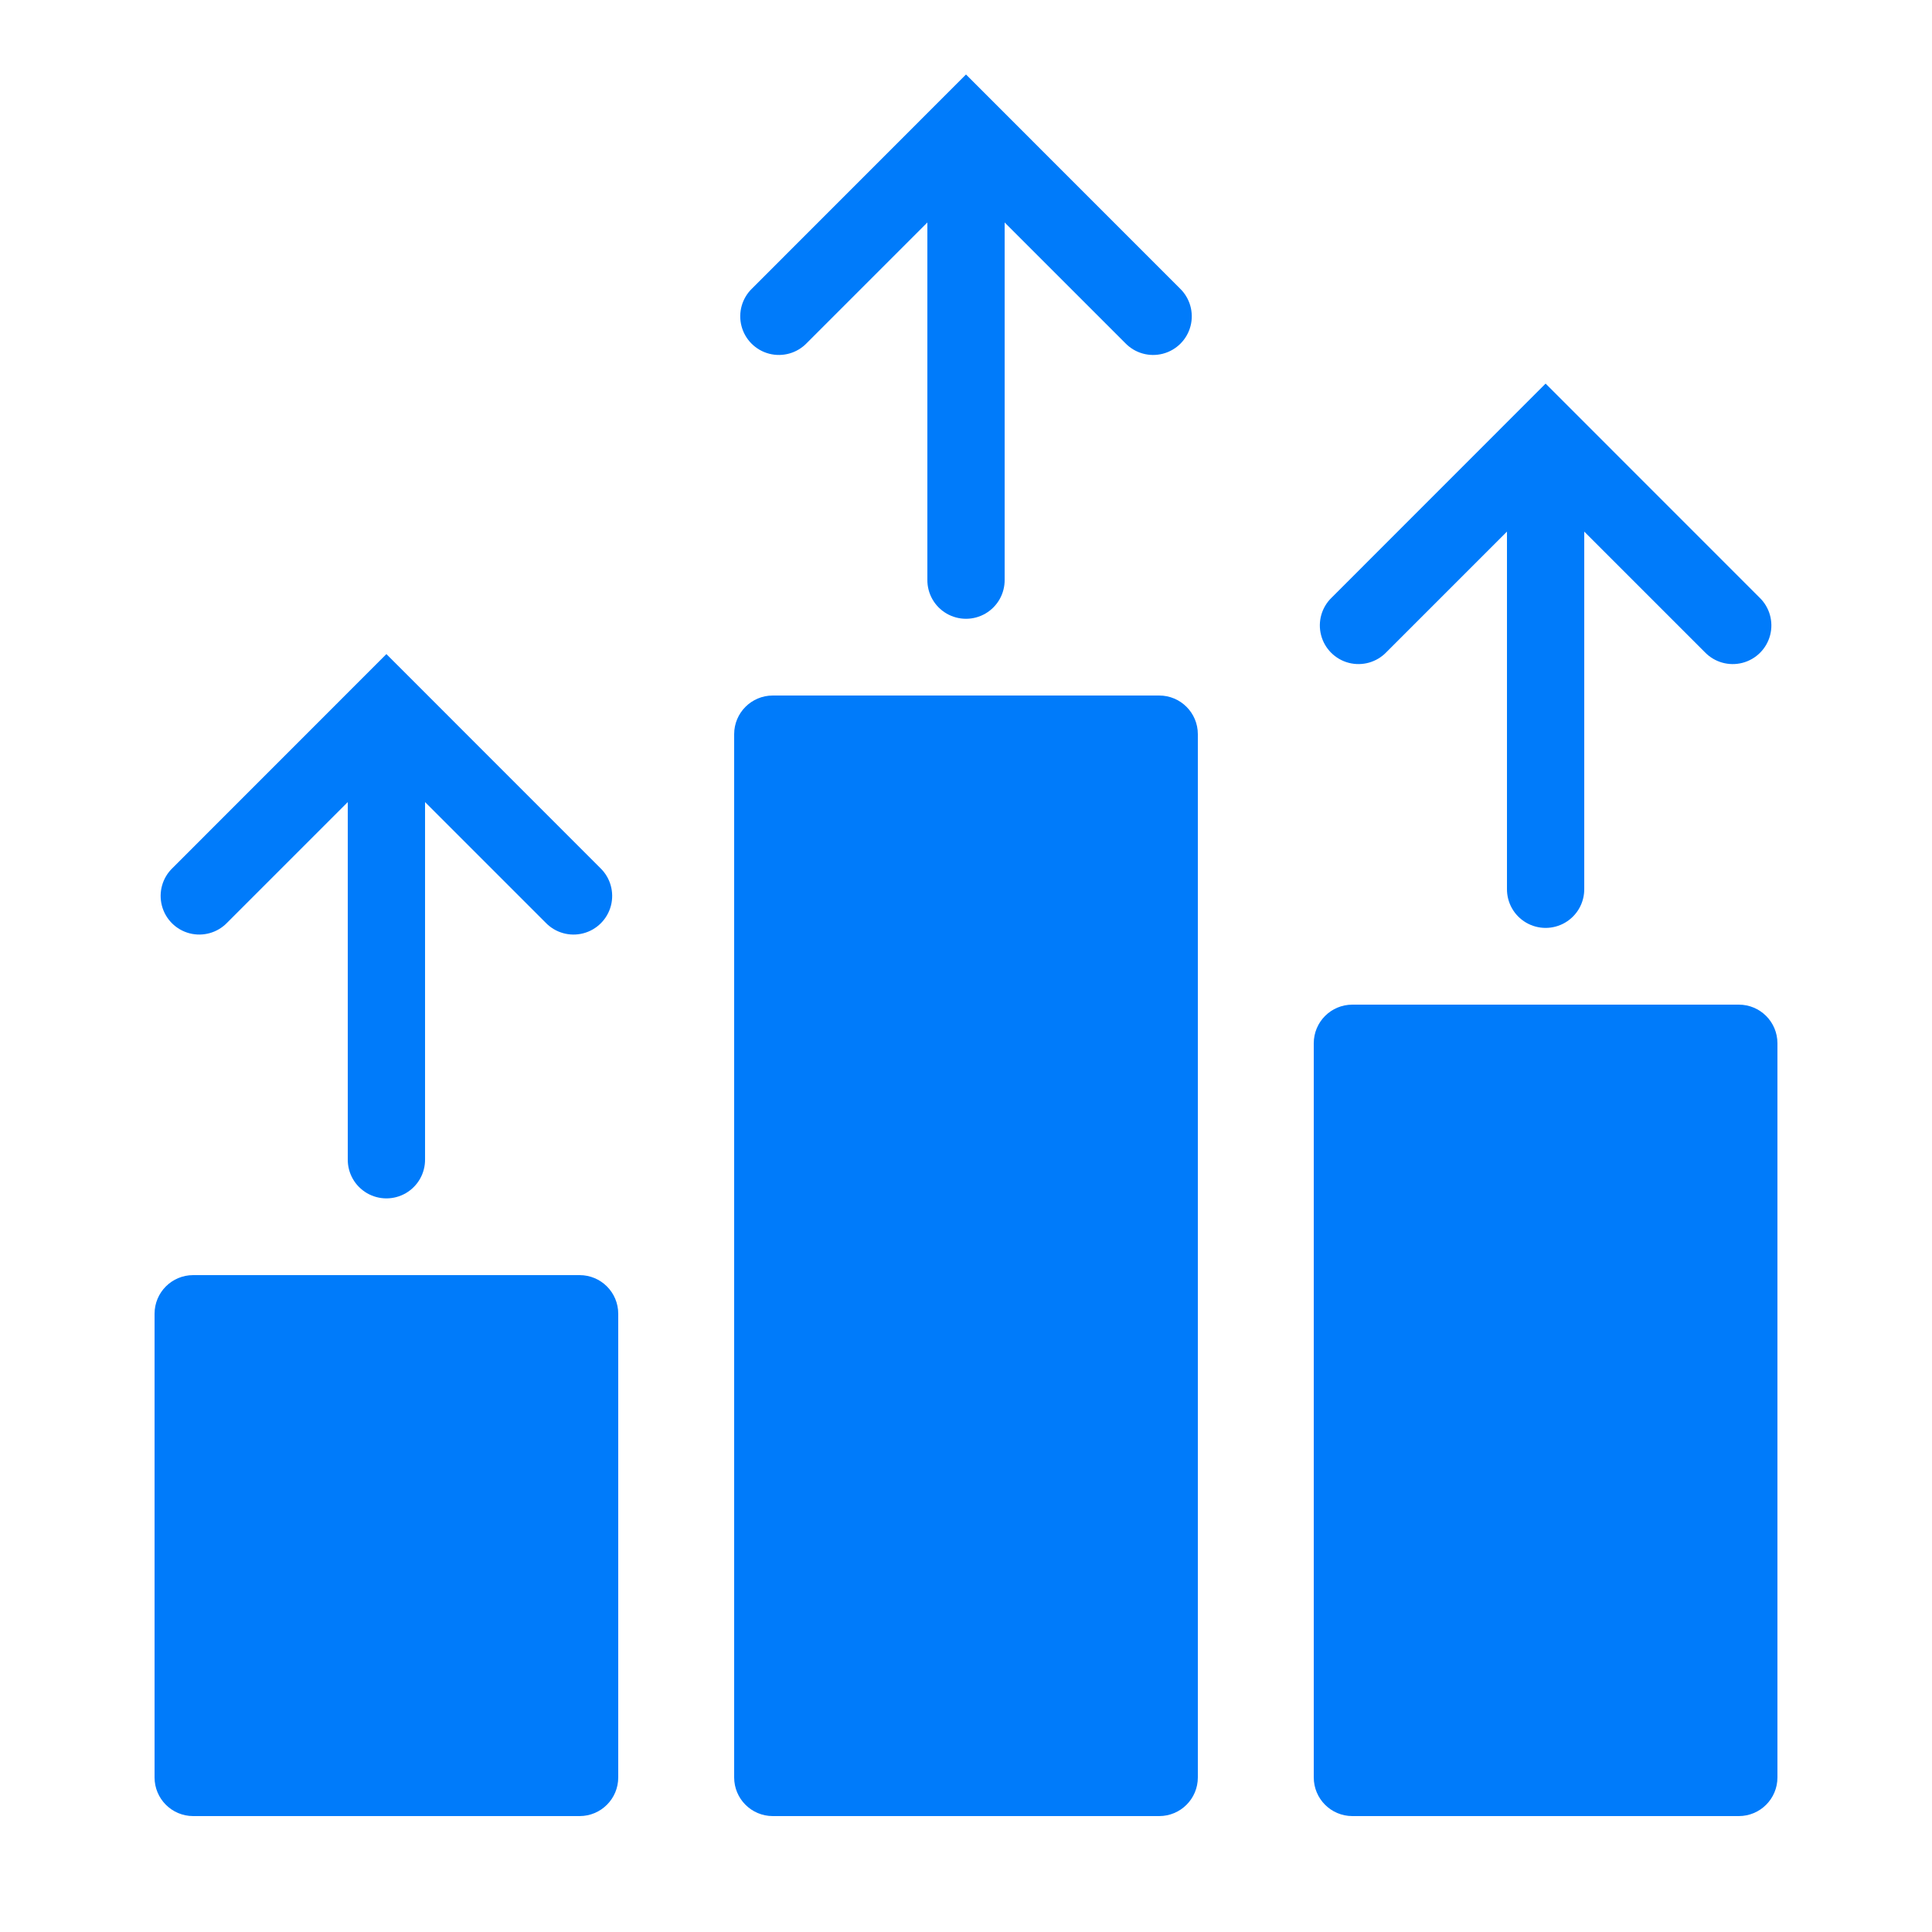
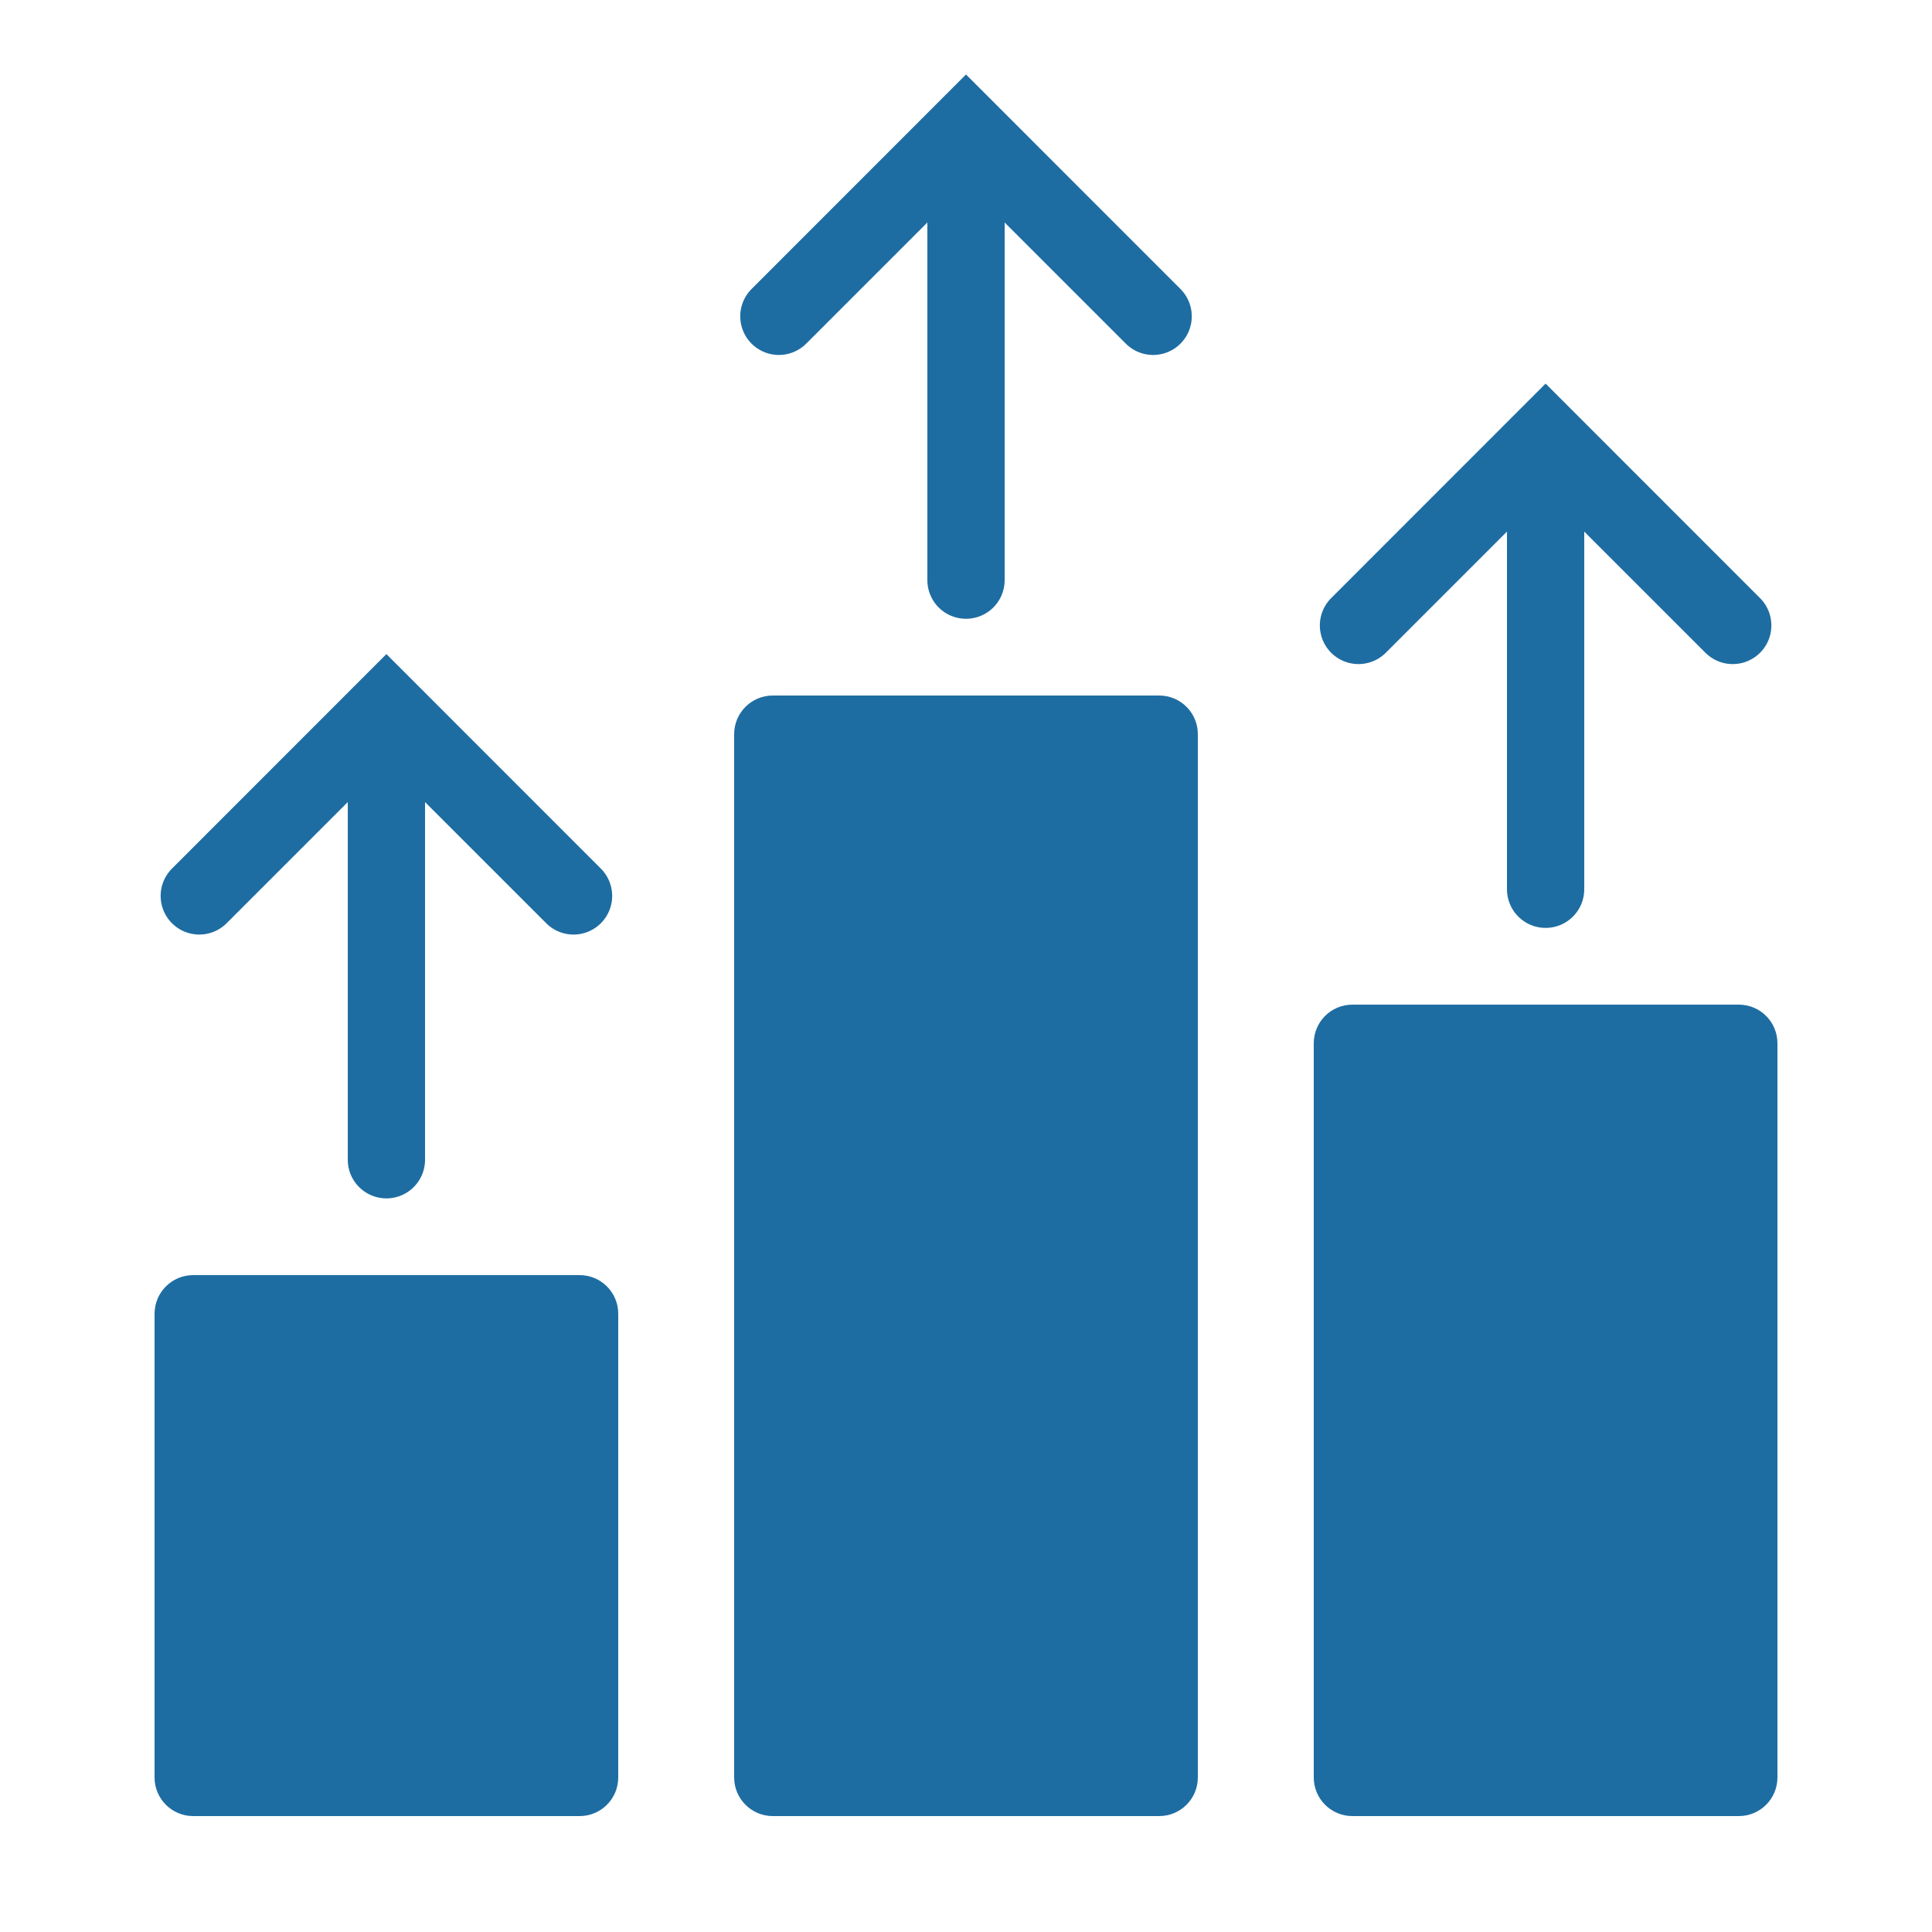
<svg xmlns="http://www.w3.org/2000/svg" x="0px" y="0px" width="50" height="50" viewBox="0 0 172 172" style=" fill:#000000;">
  <g fill="none" fill-rule="nonzero" stroke="none" stroke-width="1" stroke-linecap="butt" stroke-linejoin="miter" stroke-miterlimit="10" stroke-dasharray="" stroke-dashoffset="0" font-family="none" font-weight="none" font-size="none" text-anchor="none" style="mix-blend-mode: normal">
    <path d="M0,172v-172h172v172z" fill="none" />
-     <g fill="#007bfa">
+     <g fill="#1e6da2">
      <path d="M86,6.631l-19.041,19.048c-0.899,0.863 -1.261,2.144 -0.946,3.35c0.314,1.206 1.256,2.147 2.461,2.461c1.206,0.314 2.487,-0.048 3.35,-0.946l10.737,-10.737v31.793c-0.018,1.241 0.634,2.395 1.706,3.02c1.072,0.625 2.397,0.625 3.468,0c1.072,-0.625 1.723,-1.779 1.706,-3.02v-31.793l10.737,10.737c0.863,0.899 2.144,1.261 3.35,0.946c1.206,-0.314 2.147,-1.256 2.461,-2.461c0.314,-1.206 -0.048,-2.487 -0.946,-3.35zM137.6,34.151l-19.041,19.048c-0.899,0.863 -1.261,2.144 -0.946,3.35c0.314,1.206 1.256,2.147 2.461,2.461c1.206,0.314 2.487,-0.048 3.35,-0.946l10.737,-10.737v31.793c-0.018,1.241 0.634,2.395 1.706,3.02c1.072,0.625 2.397,0.625 3.468,0c1.072,-0.625 1.723,-1.779 1.706,-3.02v-31.793l10.737,10.737c0.863,0.899 2.144,1.261 3.35,0.946c1.206,-0.314 2.147,-1.256 2.461,-2.461c0.314,-1.206 -0.048,-2.487 -0.946,-3.35zM34.4,58.231l-19.041,19.048c-0.899,0.863 -1.261,2.144 -0.946,3.35c0.314,1.206 1.256,2.147 2.461,2.461c1.206,0.314 2.487,-0.048 3.35,-0.946l10.737,-10.737v31.793c-0.018,1.241 0.634,2.395 1.706,3.02c1.072,0.625 2.397,0.625 3.468,0c1.072,-0.625 1.723,-1.779 1.706,-3.02v-31.793l10.737,10.737c0.863,0.899 2.144,1.261 3.35,0.946c1.206,-0.314 2.147,-1.256 2.461,-2.461c0.314,-1.206 -0.048,-2.487 -0.946,-3.35zM68.8,61.92c-1.902,0 -3.44,1.541 -3.44,3.44v92.88c0,1.902 1.538,3.44 3.44,3.44h34.4c1.902,0 3.44,-1.538 3.44,-3.44v-92.88c0,-1.899 -1.538,-3.44 -3.44,-3.44zM120.4,89.44c-1.902,0 -3.44,1.538 -3.44,3.44v65.36c0,1.902 1.538,3.44 3.44,3.44h34.4c1.902,0 3.44,-1.538 3.44,-3.44v-65.36c0,-1.902 -1.538,-3.44 -3.44,-3.44zM17.2,113.52c-1.902,0 -3.44,1.538 -3.44,3.44v41.28c0,1.902 1.538,3.44 3.44,3.44h34.4c1.902,0 3.44,-1.538 3.44,-3.44v-41.28c0,-1.902 -1.538,-3.44 -3.44,-3.44z">
                      </path>
    </g>
  </g>
</svg>
